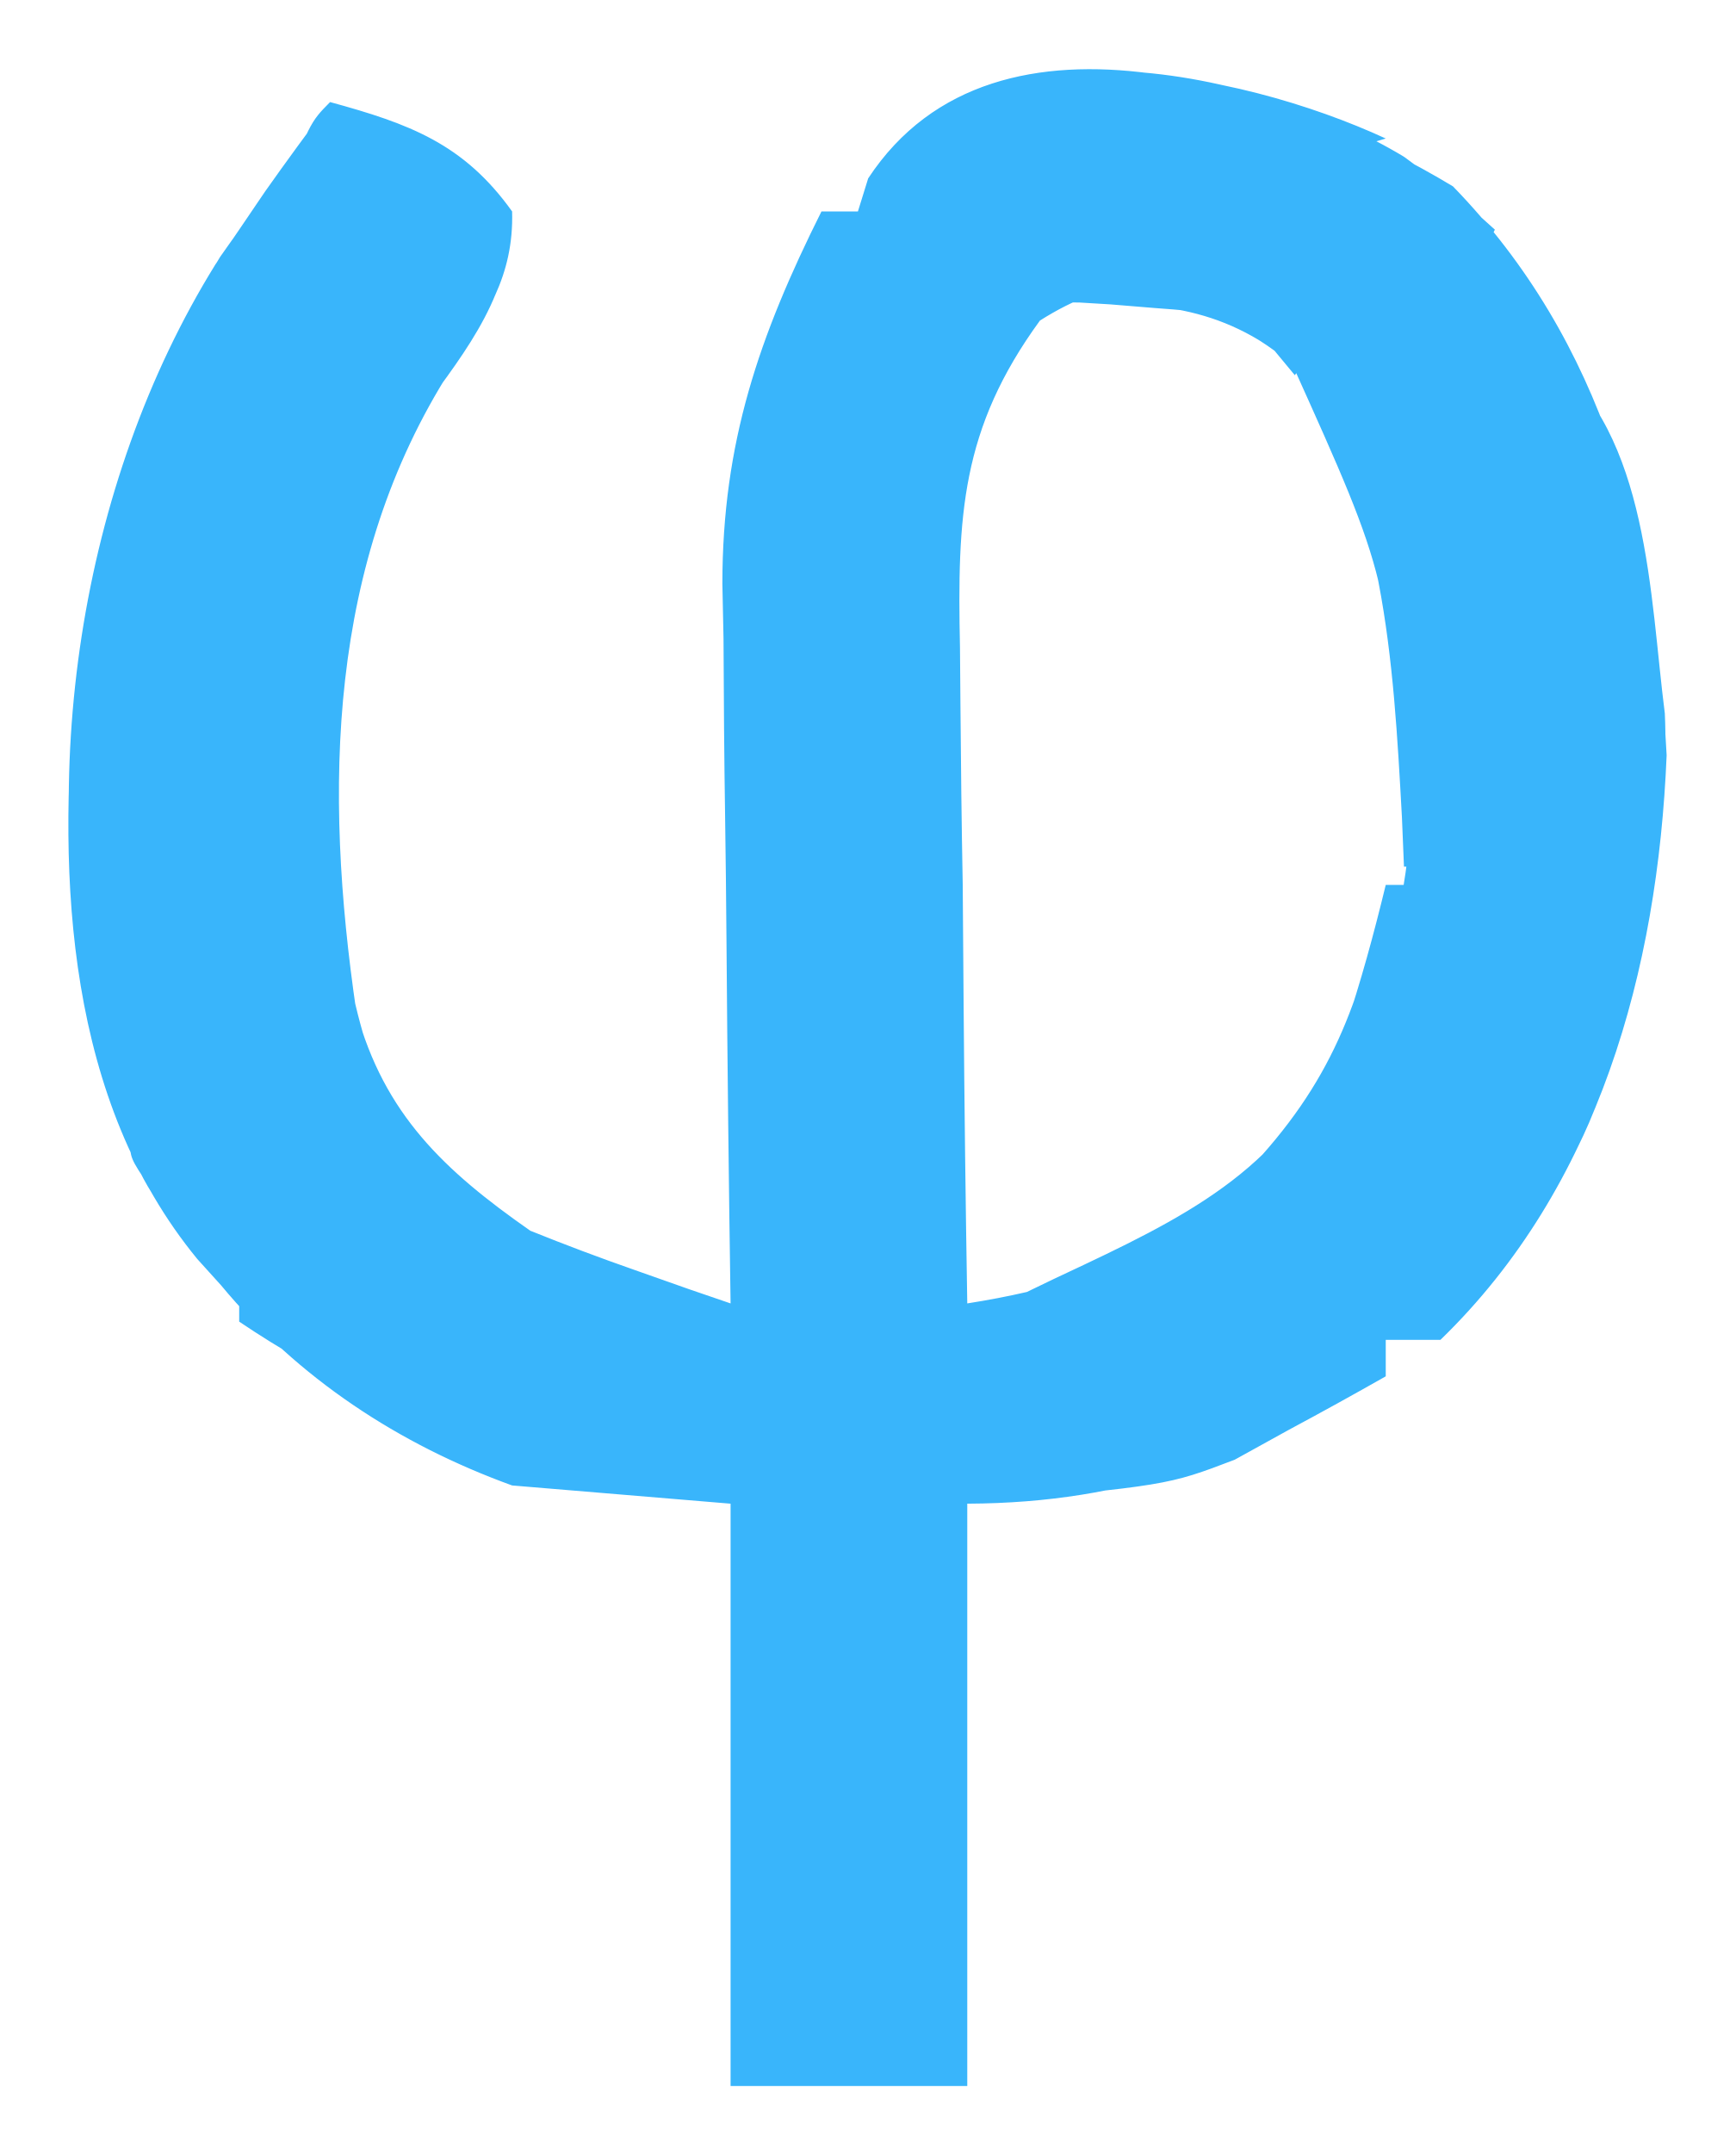
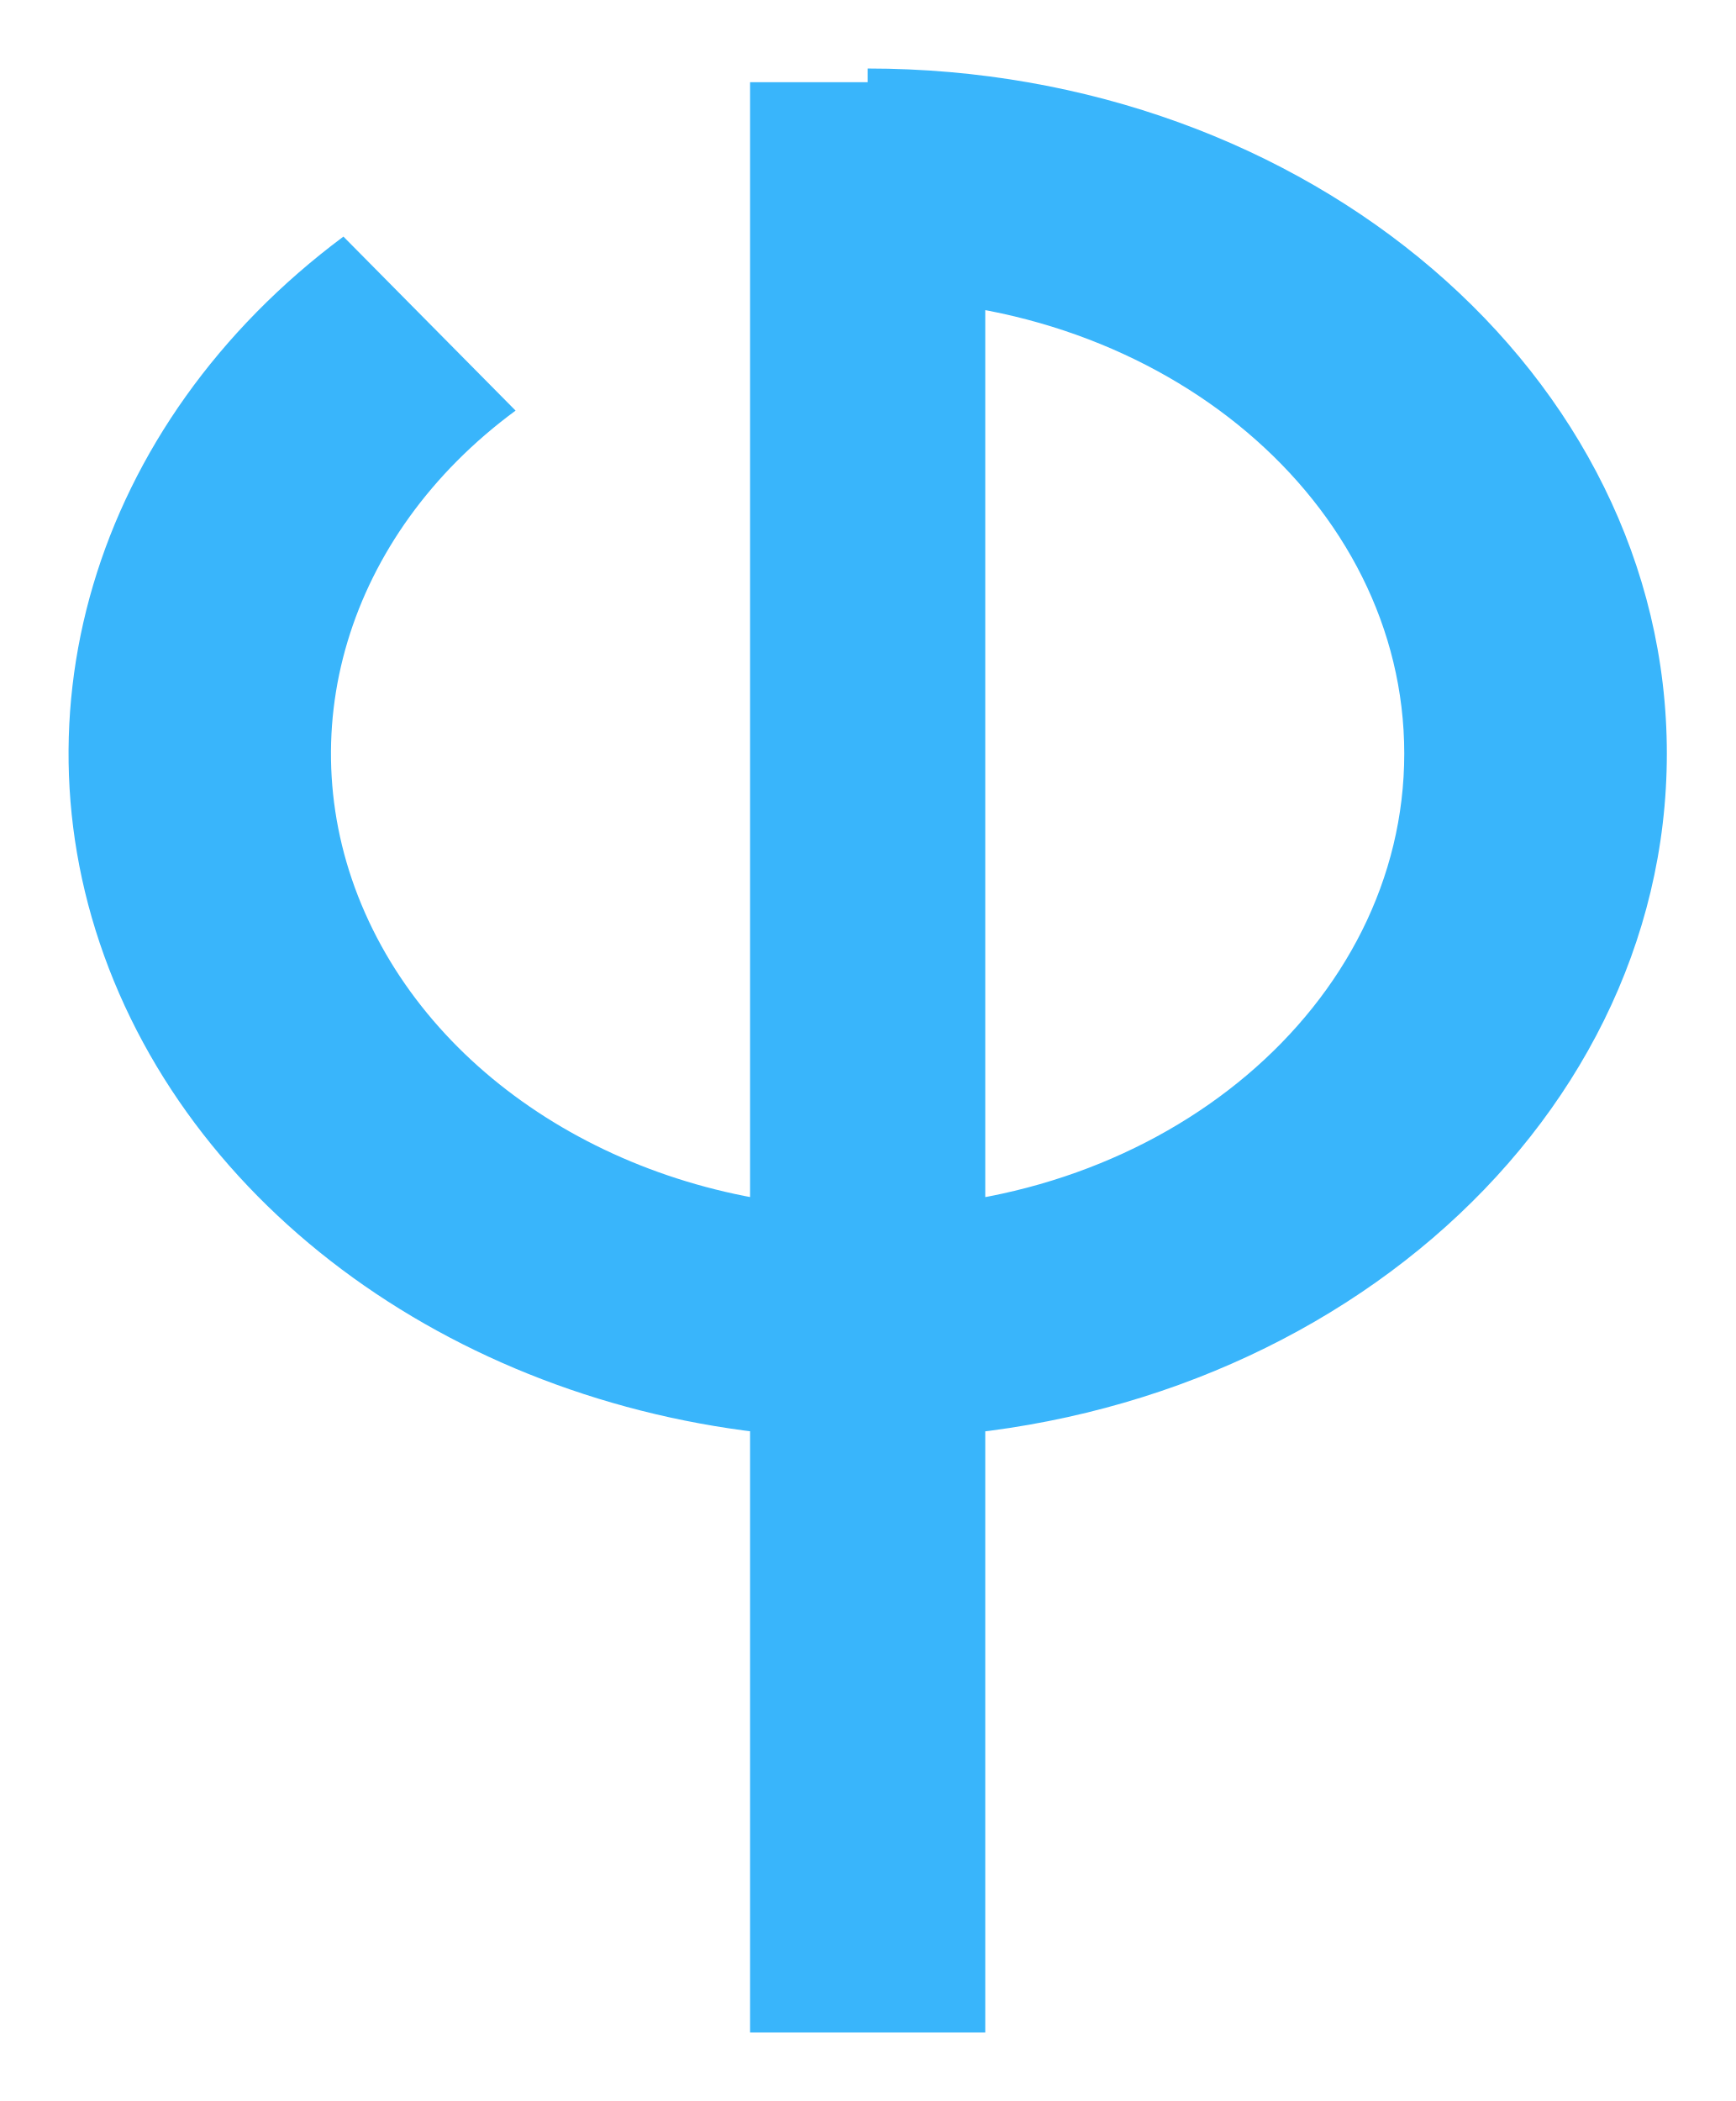
- <svg xmlns="http://www.w3.org/2000/svg" viewBox="-30 -660 762 945" role="img" aria-labelledby="t">
+ <svg xmlns="http://www.w3.org/2000/svg" viewBox="-30 -630 760 920" role="img" aria-labelledby="t">
  <g transform="scale(1,-1)">
-     <path fill="#39b5fb" d="M607.8 578.2C674.4 509.7 696.7 422.2 701.6 328.5C697.7 234.2 671.7 139.1 602.3 71.9H578.3V55.9C564.2 47.9 550.1 40.1 535.9 32.5L512.0 19.3C482.4 8.0 482.4 8.0 394.6 0.0V-255.6H290.7V0.0L194.8 8.0C145.1 26.0 100.9 55.0 67.0 95.9L56.6 107.4C-0.4 176.8 -5.0 273.6 3.1 359.5C14.5 431.1 33.7 498.9 75.0 559.2L86.4 576.0C95.7 589.2 105.3 602.2 114.9 615.2C149.6 605.7 173.5 597.0 194.8 567.2C195.6 538.6 183.1 520.8 167.9 497.8C113.8 413.1 112.1 313.5 126.4 216.1C138.7 170.9 163.3 144.0 202.8 119.8Q225.6 110.6 248.8 102.5L272.6 94.1L290.7 87.9L290.5 101.9C289.8 150.4 289.3 198.8 288.9 247.3Q288.7 274.4 288.3 301.5C287.9 327.5 287.7 353.6 287.6 379.7L287.1 403.8C287.1 465.7 303.2 512.4 330.6 567.2H346.6L351.1 581.7C407.7 667.8 539.1 619.7 607.8 578.2M426.5 519.3C391.8 471.7 390.2 433.5 391.4 375.8C391.5 367.5 391.5 359.3 391.6 350.8C391.8 324.5 392.1 298.3 392.6 272.1Q392.8 245.4 393.0 218.6Q393.5 153.2 394.6 87.9C467.2 99.3 515.7 125.7 559.8 186.2C596.6 261.5 598.1 355.0 577.3 435.4C564.1 472.4 545.3 502.6 514.4 527.3C480.6 539.0 456.9 538.5 426.5 519.3 M586.3 591.2C610.8 573.2 610.8 573.2 626.2 559.2L618.2 543.3L594.3 551.2V519.3H578.3V495.3H562.3L578.3 468.4C605.2 409.5 596.7 342.7 594.3 279.6H586.3L585.4 301.3C581.6 370.8 577.7 440.3 537.9 499.8C505.2 526.9 475.9 527.1 434.5 527.3L426.5 559.2C448.2 570.1 466.5 567.7 490.4 567.2L466.5 575.2L458.5 591.2H442.5V607.2H418.5V591.2L370.6 583.2L362.6 559.2H338.6C333.2 543.3 327.9 527.3 322.7 511.3L314.3 487.0C303.4 448.3 303.8 409.5 303.4 369.5L302.9 345.0C302.4 319.4 302.0 293.8 301.7 268.1Q301.2 242.0 300.7 215.8Q299.6 151.8 298.7 87.9H290.7C289.9 141.0 289.3 194.2 288.9 247.3Q288.7 274.4 288.3 301.5C287.9 327.5 287.7 353.6 287.6 379.7L287.1 403.8C287.1 465.7 303.2 512.4 330.6 567.2H346.6L351.1 581.7C400.0 656.1 522.7 629.6 586.3 591.2 M114.9 615.2C149.6 605.7 173.5 597.0 194.8 567.2C195.6 538.6 183.1 520.8 167.9 497.8C113.8 413.1 112.1 313.5 126.4 216.1C138.7 170.9 165.0 146.2 202.8 119.8L170.9 111.8L154.9 135.8C138.4 141.6 138.4 141.6 122.9 143.8L119.9 165.8C116.5 190.7 116.5 190.7 106.8 207.1C97.8 226.1 96.9 239.1 96.8 260.1L96.8 281.0L97.0 302.6L96.8 324.0C96.9 355.3 97.8 380.0 107.8 409.8C116.5 436.2 113.1 448.4 104.0 474.3L96.8 495.5L91.0 511.3H75.0L68.0 487.8C59.0 463.4 59.0 463.4 43.0 455.4C23.4 404.9 23.6 353.7 22.1 300.1L21.1 273.1Q20.0 240.4 19.1 207.7H11.1C-14.1 318.3 4.5 447.0 64.6 544.0L75.0 559.2L86.4 576.0C95.7 589.2 105.3 602.2 114.9 615.2 M578.3 271.6H586.3C583.5 227.3 578.6 197.8 554.3 159.8C552.3 138.1 552.3 138.1 554.3 119.8H538.4L530.4 103.9V119.8C514.8 104.2 507.6 91.6 498.4 71.9L458.5 87.9V71.9L490.4 63.9H474.4L490.4 47.9L506.4 55.9V39.9L538.4 47.9V63.9C547.8 76.9 547.8 76.9 562.3 87.9C583.8 89.4 583.8 89.4 602.3 87.9L610.3 111.8L626.2 103.9C615.8 87.9 615.8 87.9 602.3 71.9H578.3V55.9C516.8 20.8 465.9 0.3 394.6 0.0V16.0H434.5L426.5 63.9L442.5 71.9L394.6 79.9C411.5 88.5 428.5 96.8 445.7 104.8C498.4 129.7 538.3 151.8 560.3 208.2C567.4 229.1 573.1 250.2 578.3 271.6 M130.9 47.9C184.8 41.9 184.8 41.9 202.8 24.0C222.3 20.3 222.3 20.3 243.8 19.0L265.8 17.2L282.7 16.0L290.7 39.9H314.7L306.7 -231.7L386.6 -239.7V0.0H394.6V-255.6H290.7V0.0L194.8 8.0C156.9 24.5 156.9 24.5 130.9 39.9V47.9Z M578.3 599.2C548.3 590.2 548.3 590.2 530.4 599.2C508.0 599.7 485.8 599.2 463.5 598.7C442.5 599.2 442.5 599.2 418.5 607.2V591.2L370.6 583.2L362.6 559.2H338.6C333.2 543.3 327.9 527.3 322.7 511.3L314.3 487.0C303.4 448.3 303.8 409.5 303.4 369.5L302.9 345.0C302.4 319.4 302.0 293.8 301.7 268.1Q301.2 242.0 300.7 215.8Q299.6 151.8 298.7 87.9H290.7C289.9 141.0 289.3 194.2 288.9 247.3Q288.7 274.4 288.3 301.5C287.9 327.5 287.7 353.6 287.6 379.7L287.1 403.8C287.1 465.7 303.2 512.4 330.6 567.2H346.6L351.1 581.7C397.9 652.9 513.7 629.0 578.3 599.2 M122.9 479.3H146.9L141.7 463.4C116.8 378.4 103.4 266.6 137.8 181.9C154.6 155.7 177.5 137.5 202.8 119.8L170.9 111.8L154.9 135.8C138.4 141.6 138.4 141.6 122.9 143.8L119.9 165.8C116.5 190.7 116.5 190.7 106.8 207.1C97.8 226.1 96.9 239.1 96.8 260.1L96.8 281.0L97.0 302.6L96.8 324.0C96.9 363.2 100.3 394.5 114.9 431.4C117.9 447.3 120.6 463.3 122.9 479.3 M650.2 503.3C693.9 469.1 694.2 398.4 700.8 346.9C702.8 303.8 694.0 263.4 684.2 221.7L680.4 205.4C670.8 168.2 657.2 142.0 634.2 111.8H626.2V151.8H642.2C671.3 226.3 671.3 226.3 666.2 303.6C666.2 319.6 666.2 319.6 671.7 349.5C678.1 402.4 663.0 452.4 650.2 503.3 M83.0 567.2C83.0 542.9 78.8 525.5 72.0 502.3L65.8 480.8C59.0 463.4 59.0 463.4 43.0 455.4C23.4 404.9 23.6 353.7 22.1 300.1L21.1 273.1Q20.0 240.4 19.1 207.7H11.1C-14.7 320.8 5.9 448.2 66.6 547.2C75.0 559.2 75.0 559.2 83.0 567.2 M450.5 543.3 546.3 535.3 570.3 479.3 583.0 454.1C598.1 419.0 597.0 385.7 595.8 348.0L595.4 328.0C595.2 311.9 594.7 295.7 594.3 279.6H586.3L585.4 301.3C579.8 405.7 579.8 405.7 537.4 499.8C506.8 525.7 481.6 527.1 442.5 527.3L450.5 543.3Z M114.9 615.2C149.6 605.7 173.5 597.0 194.8 567.2C194.8 531.6 175.6 507.2 154.9 479.3H146.9V519.3H162.9Q167.4 543.2 170.9 567.2L162.9 575.2C150.7 574.5 138.5 573.3 126.4 571.7L106.4 569.3L91.0 567.2C106.0 606.2 106.0 606.2 114.9 615.2 M19.1 239.7H35.0L43.0 207.7H59.0V127.8H75.0L67.0 95.9Q57.2 108.8 47.5 121.8L36.6 136.4C16.1 169.4 18.3 201.6 19.1 239.7 M578.3 271.6H586.3C583.5 227.3 578.6 197.8 554.3 159.8C552.3 138.1 552.3 138.1 554.3 119.8H538.4L530.4 103.9V119.8L498.4 127.8L516.9 145.3C554.7 184.8 566.8 219.3 578.3 271.6 M610.3 111.8 626.2 103.9C615.8 87.9 615.8 87.9 602.3 71.9H578.3V55.9L522.4 32.0V47.9H538.4V63.9C547.8 76.9 547.8 76.9 562.3 87.9C583.8 89.4 583.8 89.4 602.3 87.9L610.3 111.8Z M450.5 543.3C466.3 542.4 482.1 541.3 497.9 540.3C506.7 539.7 515.5 539.1 524.6 538.6L546.3 535.3L554.3 519.3L538.4 495.3L528.7 507.0C510.9 522.3 500.1 523.1 476.9 524.8L457.4 526.4L442.5 527.3L450.5 543.3Z M130.9 47.9C184.8 41.9 184.8 41.9 202.8 24.0C218.7 20.8 234.7 18.1 250.8 16.0V8.0C202.2 3.9 172.7 15.6 130.9 39.9V47.9Z M202.8 111.8C232.4 104.8 261.5 96.3 290.7 87.9V79.9H210.8L202.8 111.8Z M122.9 479.3H146.9L122.9 391.5C114.5 425.0 117.1 445.7 122.9 479.3 M75.0 95.9H114.9L130.9 47.9C111.5 57.2 92.8 67.9 75.0 79.9L75.0 95.9Z M27.1 159.8 59.0 143.8V127.8H75.0L67.0 95.9C60.3 105.0 53.7 114.2 47.0 123.3L35.8 138.8C27.1 151.8 27.1 151.8 27.1 159.8 M578.3 591.2 626.2 559.2 618.2 543.3 578.3 559.2V591.2Z" />
+     <path fill="#39b5fb" d="M120.4 526.4A350 300 0 0 1 350.0 0.0A350 300 0 0 1 700.0 300.0A350 300 0 0 1 350.0 600.0L350.0 499.0A235 199 0 0 0 585.0 300.0A235 199 0 0 0 350.0 101.0A235 199 0 0 0 195.8 450.2ZM298.5 -260L401.5 -260L401.5 594.0L298.5 594.0Z" />
  </g>
</svg>
